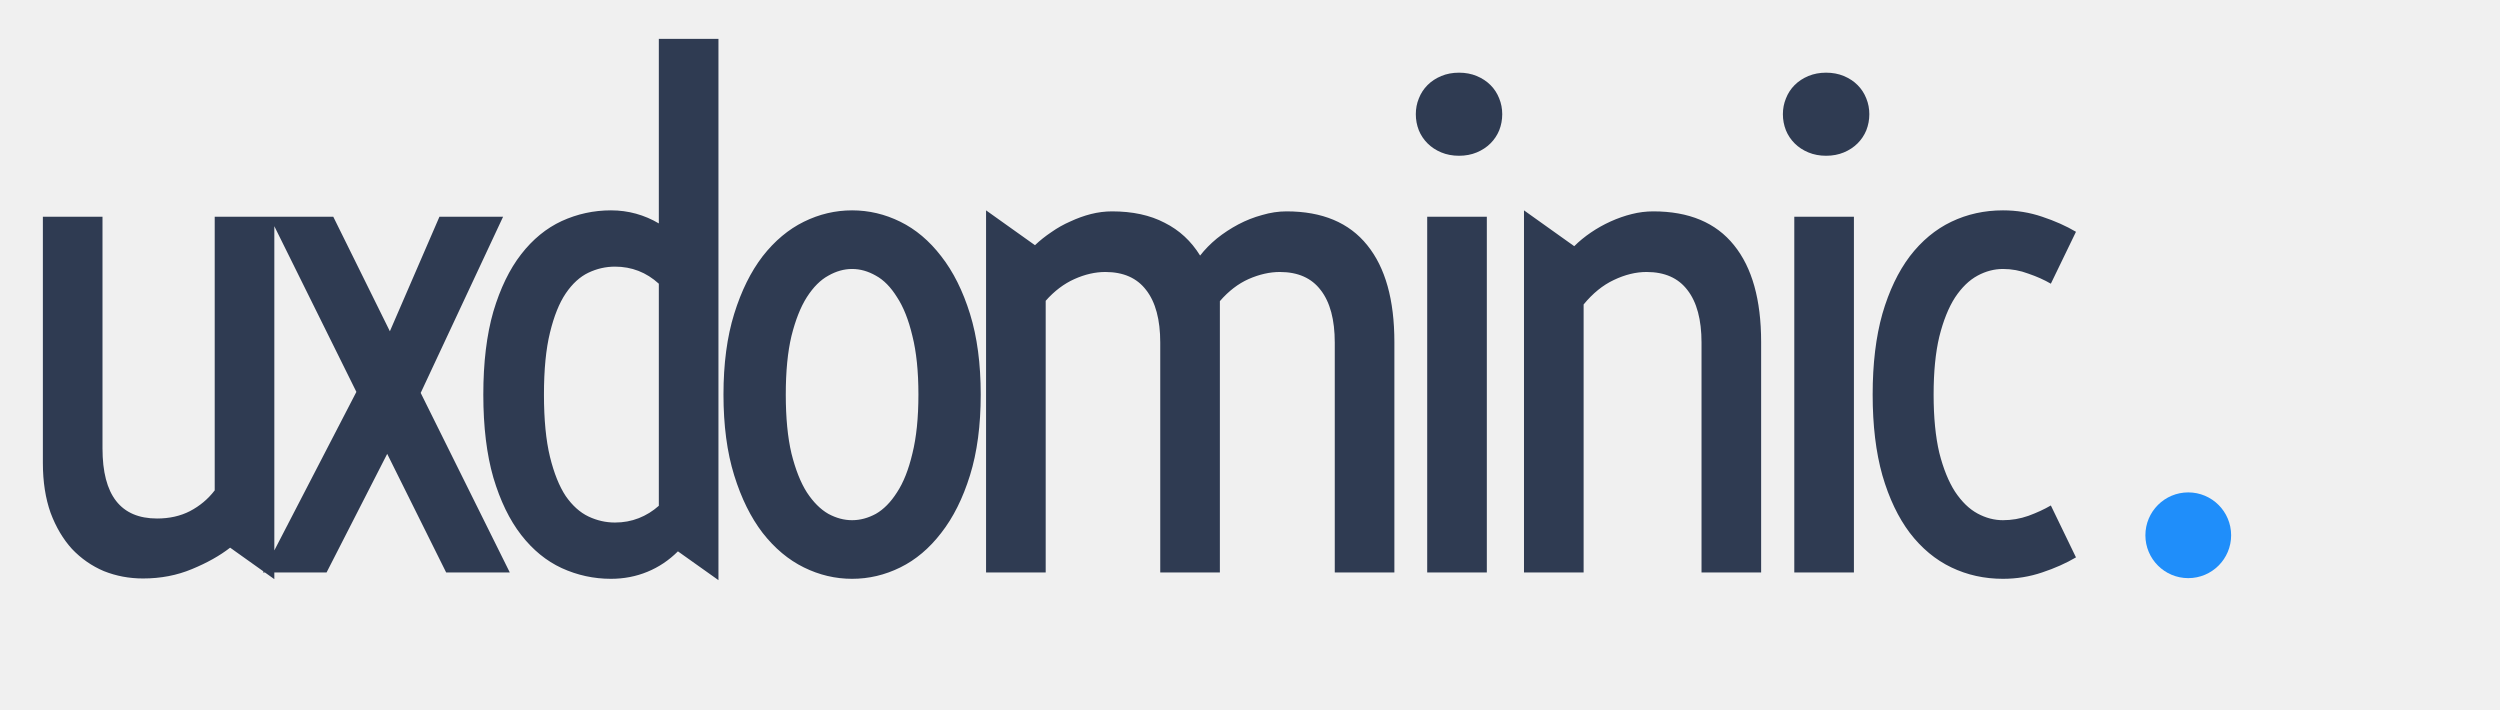
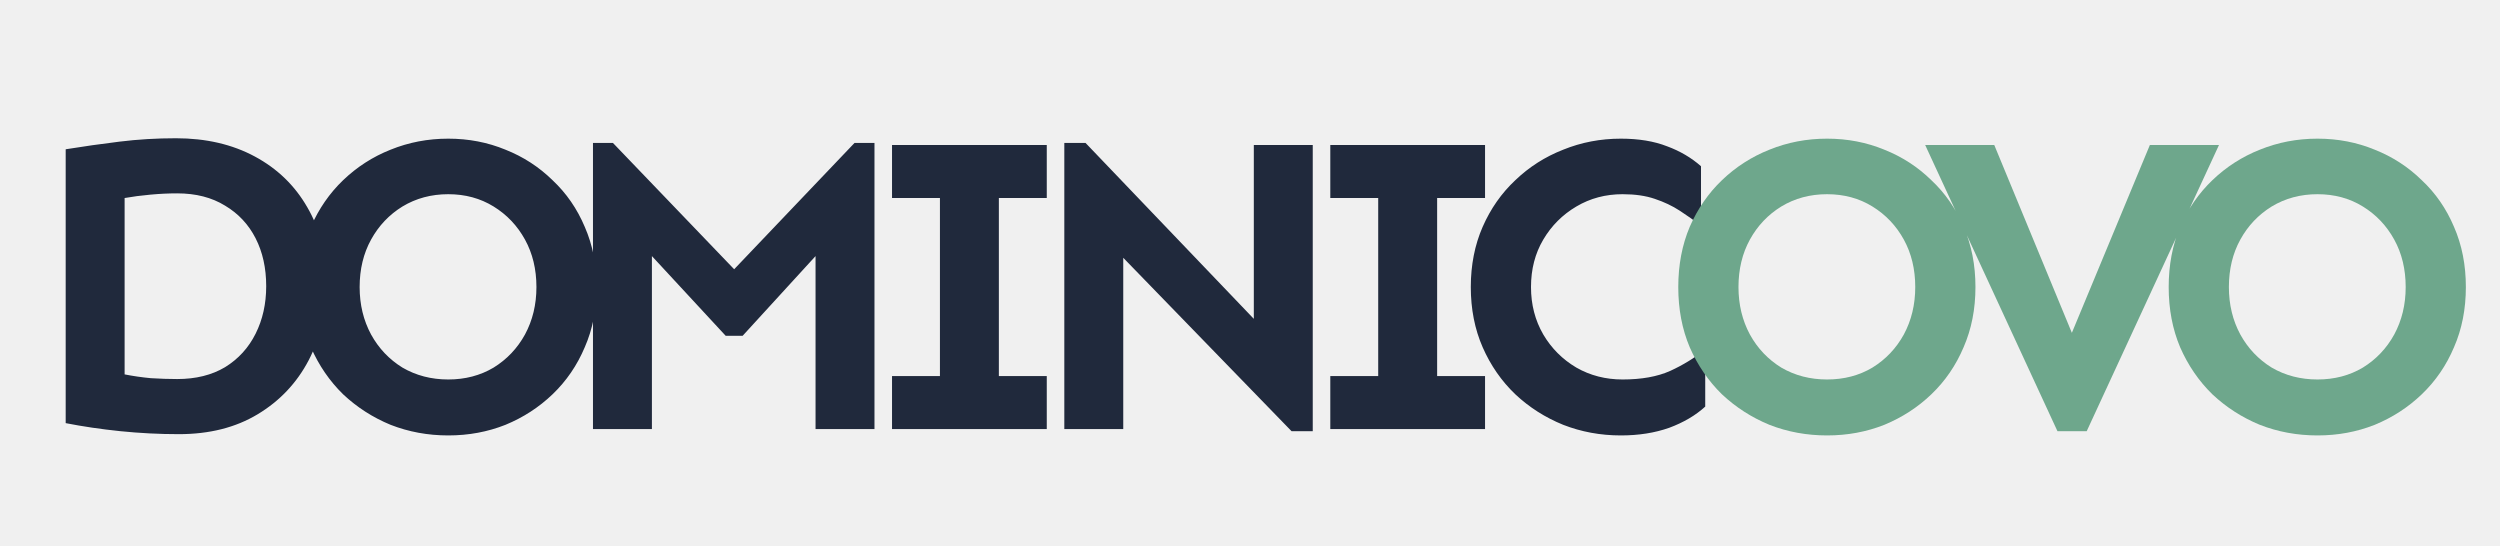
- <svg xmlns="http://www.w3.org/2000/svg" width="141" height="40" viewBox="0 0 141 40" fill="none">
-   <g clip-path="url(#clip0)">
-     <path d="M2.418 12.223H5.781V25.296C5.781 27.928 6.807 29.244 8.86 29.244C9.553 29.244 10.17 29.106 10.711 28.829C11.266 28.539 11.732 28.149 12.11 27.657V12.223H15.472V32.664L12.979 30.888C12.399 31.341 11.681 31.744 10.825 32.097C9.981 32.45 9.062 32.626 8.067 32.626C7.286 32.626 6.549 32.487 5.856 32.21C5.176 31.921 4.578 31.505 4.062 30.963C3.558 30.409 3.155 29.729 2.853 28.923C2.563 28.105 2.418 27.166 2.418 26.108V12.223ZM20.1 22.103L15.207 12.223H18.796L21.989 18.684L24.785 12.223H28.375L23.727 22.16L28.752 32.286H25.163L21.838 25.598L18.419 32.286H14.829L20.1 22.103ZM34.457 32.645C33.487 32.645 32.562 32.443 31.68 32.04C30.811 31.637 30.049 31.014 29.394 30.17C28.739 29.326 28.216 28.249 27.826 26.939C27.448 25.63 27.259 24.068 27.259 22.254C27.259 20.441 27.448 18.879 27.826 17.569C28.216 16.259 28.739 15.182 29.394 14.339C30.049 13.495 30.811 12.871 31.68 12.468C32.562 12.065 33.487 11.864 34.457 11.864C34.948 11.864 35.42 11.927 35.874 12.053C36.327 12.179 36.755 12.361 37.158 12.601V2.191H40.521V32.72L38.235 31.096C37.731 31.599 37.158 31.984 36.516 32.248C35.874 32.513 35.187 32.645 34.457 32.645ZM34.684 29.471C35.162 29.471 35.609 29.389 36.025 29.225C36.441 29.062 36.818 28.829 37.158 28.526V16.001C36.453 15.359 35.628 15.038 34.684 15.038C34.167 15.038 33.67 15.151 33.191 15.378C32.713 15.604 32.284 15.995 31.907 16.549C31.541 17.091 31.245 17.827 31.019 18.759C30.792 19.679 30.679 20.844 30.679 22.254C30.679 23.665 30.792 24.836 31.019 25.768C31.245 26.688 31.541 27.424 31.907 27.979C32.284 28.52 32.713 28.904 33.191 29.131C33.67 29.358 34.167 29.471 34.684 29.471ZM48.058 32.645C47.114 32.645 46.207 32.431 45.338 32.002C44.469 31.574 43.694 30.926 43.014 30.057C42.347 29.188 41.811 28.105 41.408 26.807C41.005 25.51 40.804 23.992 40.804 22.254C40.804 20.516 41.005 18.999 41.408 17.701C41.811 16.404 42.347 15.321 43.014 14.452C43.694 13.583 44.469 12.934 45.338 12.506C46.207 12.078 47.114 11.864 48.058 11.864C49.003 11.864 49.91 12.078 50.779 12.506C51.648 12.934 52.416 13.583 53.084 14.452C53.764 15.321 54.305 16.404 54.708 17.701C55.111 18.999 55.313 20.516 55.313 22.254C55.313 23.992 55.111 25.51 54.708 26.807C54.305 28.105 53.764 29.188 53.084 30.057C52.416 30.926 51.648 31.574 50.779 32.002C49.91 32.431 49.003 32.645 48.058 32.645ZM48.058 29.339C48.512 29.339 48.959 29.219 49.4 28.98C49.84 28.728 50.237 28.325 50.59 27.771C50.955 27.217 51.245 26.486 51.459 25.579C51.685 24.672 51.799 23.564 51.799 22.254C51.799 20.945 51.685 19.843 51.459 18.948C51.245 18.041 50.955 17.311 50.59 16.757C50.237 16.19 49.84 15.787 49.4 15.548C48.959 15.296 48.512 15.17 48.058 15.17C47.605 15.17 47.158 15.296 46.717 15.548C46.276 15.787 45.873 16.19 45.508 16.757C45.155 17.311 44.866 18.041 44.639 18.948C44.425 19.843 44.318 20.945 44.318 22.254C44.318 23.564 44.425 24.672 44.639 25.579C44.866 26.486 45.155 27.217 45.508 27.771C45.873 28.325 46.276 28.728 46.717 28.98C47.158 29.219 47.605 29.339 48.058 29.339ZM55.614 11.864L58.372 13.829C58.65 13.564 58.958 13.319 59.298 13.092C59.638 12.853 59.997 12.651 60.375 12.487C60.753 12.311 61.137 12.172 61.527 12.072C61.93 11.971 62.327 11.921 62.718 11.921C63.876 11.921 64.865 12.135 65.683 12.563C66.515 12.979 67.182 13.596 67.686 14.414C67.951 14.074 68.265 13.753 68.631 13.451C69.008 13.149 69.412 12.884 69.84 12.657C70.268 12.431 70.715 12.254 71.181 12.128C71.647 11.99 72.107 11.921 72.56 11.921C74.575 11.921 76.093 12.557 77.113 13.829C78.133 15.088 78.643 16.908 78.643 19.288V32.286H75.281V19.326C75.281 18.029 75.016 17.04 74.487 16.36C73.971 15.68 73.203 15.34 72.182 15.34C71.616 15.34 71.03 15.472 70.425 15.737C69.833 16.001 69.292 16.417 68.801 16.984V32.286H65.438V19.326C65.438 18.029 65.174 17.04 64.644 16.36C64.128 15.68 63.36 15.34 62.34 15.34C61.773 15.34 61.194 15.472 60.602 15.737C60.01 16.001 59.468 16.41 58.977 16.965V32.286H55.614V11.864ZM82.289 8.785C81.923 8.785 81.59 8.722 81.287 8.596C80.985 8.47 80.727 8.3 80.513 8.086C80.299 7.871 80.135 7.626 80.022 7.349C79.908 7.059 79.852 6.757 79.852 6.442C79.852 6.127 79.908 5.831 80.022 5.554C80.135 5.264 80.299 5.012 80.513 4.798C80.727 4.584 80.985 4.414 81.287 4.288C81.59 4.162 81.923 4.099 82.289 4.099C82.654 4.099 82.988 4.162 83.29 4.288C83.592 4.414 83.85 4.584 84.064 4.798C84.279 5.012 84.442 5.264 84.556 5.554C84.669 5.831 84.726 6.127 84.726 6.442C84.726 6.757 84.669 7.059 84.556 7.349C84.442 7.626 84.279 7.871 84.064 8.086C83.85 8.3 83.592 8.47 83.29 8.596C82.988 8.722 82.654 8.785 82.289 8.785ZM80.494 12.223H83.857V32.286H80.494V12.223ZM85.953 11.864L88.787 13.885C89.064 13.608 89.379 13.35 89.731 13.111C90.084 12.871 90.455 12.664 90.846 12.487C91.236 12.311 91.633 12.172 92.036 12.072C92.439 11.971 92.842 11.921 93.245 11.921C95.26 11.921 96.778 12.557 97.798 13.829C98.818 15.088 99.328 16.908 99.328 19.288V32.286H95.966V19.326C95.966 18.029 95.701 17.04 95.172 16.36C94.656 15.68 93.887 15.34 92.867 15.34C92.263 15.34 91.646 15.491 91.016 15.793C90.399 16.083 89.832 16.543 89.316 17.172V32.286H85.953V11.864ZM102.993 8.785C102.627 8.785 102.294 8.722 101.991 8.596C101.689 8.47 101.431 8.3 101.217 8.086C101.003 7.871 100.839 7.626 100.726 7.349C100.612 7.059 100.555 6.757 100.555 6.442C100.555 6.127 100.612 5.831 100.726 5.554C100.839 5.264 101.003 5.012 101.217 4.798C101.431 4.584 101.689 4.414 101.991 4.288C102.294 4.162 102.627 4.099 102.993 4.099C103.358 4.099 103.692 4.162 103.994 4.288C104.296 4.414 104.554 4.584 104.768 4.798C104.982 5.012 105.146 5.264 105.26 5.554C105.373 5.831 105.43 6.127 105.43 6.442C105.43 6.757 105.373 7.059 105.26 7.349C105.146 7.626 104.982 7.871 104.768 8.086C104.554 8.3 104.296 8.47 103.994 8.596C103.692 8.722 103.358 8.785 102.993 8.785ZM101.198 12.223H104.561V32.286H101.198V12.223ZM112.967 32.645C111.921 32.645 110.952 32.431 110.057 32.002C109.163 31.574 108.382 30.926 107.715 30.057C107.06 29.188 106.543 28.105 106.166 26.807C105.8 25.51 105.618 23.992 105.618 22.254C105.618 20.516 105.8 18.999 106.166 17.701C106.543 16.404 107.06 15.321 107.715 14.452C108.382 13.583 109.163 12.934 110.057 12.506C110.952 12.078 111.921 11.864 112.967 11.864C113.735 11.864 114.472 11.983 115.177 12.223C115.895 12.462 116.531 12.745 117.085 13.073L115.668 16.001C115.303 15.787 114.881 15.598 114.402 15.434C113.936 15.258 113.458 15.17 112.967 15.17C112.475 15.17 111.997 15.296 111.531 15.548C111.065 15.8 110.643 16.209 110.265 16.776C109.9 17.343 109.604 18.079 109.377 18.986C109.163 19.88 109.056 20.97 109.056 22.254C109.056 23.539 109.163 24.635 109.377 25.541C109.604 26.436 109.9 27.166 110.265 27.733C110.643 28.3 111.065 28.709 111.531 28.961C111.997 29.213 112.475 29.339 112.967 29.339C113.458 29.339 113.936 29.257 114.402 29.093C114.881 28.917 115.303 28.722 115.668 28.508L117.085 31.436C116.531 31.763 115.895 32.047 115.177 32.286C114.472 32.525 113.735 32.645 112.967 32.645Z" fill="#2F3B52" />
-     <circle cx="123.418" cy="30.189" r="2.418" fill="#1F8EFA" />
-   </g>
-   <defs>
-     <clipPath id="clip0">
-       <rect width="141" height="40" fill="white" />
-     </clipPath>
-   </defs>
+ <svg xmlns="http://www.w3.org/2000/svg" width="110" height="24" viewBox="0 0 110 24" fill="none">
+   <path d="M7.74 6.083C9.058 6.083 10.215 6.35 11.21 6.885C12.204 7.419 12.975 8.166 13.523 9.123C14.082 10.081 14.362 11.206 14.362 12.499C14.362 13.731 14.101 14.85 13.579 15.857C13.056 16.852 12.31 17.642 11.34 18.226C10.37 18.811 9.214 19.103 7.871 19.103C7.012 19.103 6.154 19.059 5.296 18.972C4.451 18.885 3.649 18.767 2.89 18.618V6.568C3.661 6.443 4.451 6.331 5.259 6.232C6.067 6.132 6.894 6.083 7.74 6.083ZM7.796 8.508C7.423 8.508 7.031 8.526 6.621 8.564C6.21 8.601 5.831 8.651 5.483 8.713V16.473C5.856 16.547 6.241 16.603 6.639 16.64C7.05 16.665 7.435 16.678 7.796 16.678C8.617 16.678 9.319 16.504 9.904 16.155C10.488 15.795 10.936 15.304 11.247 14.682C11.558 14.06 11.713 13.364 11.713 12.593C11.713 11.797 11.558 11.094 11.247 10.485C10.936 9.876 10.488 9.397 9.904 9.049C9.319 8.688 8.617 8.508 7.796 8.508ZM19.723 6.101C20.618 6.101 21.458 6.263 22.241 6.586C23.025 6.897 23.715 7.345 24.312 7.929C24.921 8.501 25.394 9.185 25.729 9.981C26.078 10.777 26.252 11.66 26.252 12.63C26.252 13.6 26.078 14.483 25.729 15.279C25.394 16.075 24.921 16.765 24.312 17.349C23.715 17.921 23.025 18.369 22.241 18.692C21.458 19.003 20.618 19.159 19.723 19.159C18.828 19.159 17.982 19.003 17.186 18.692C16.403 18.369 15.706 17.921 15.097 17.349C14.5 16.765 14.027 16.075 13.679 15.279C13.344 14.483 13.176 13.6 13.176 12.63C13.176 11.66 13.344 10.777 13.679 9.981C14.027 9.185 14.5 8.501 15.097 7.929C15.706 7.345 16.403 6.897 17.186 6.586C17.982 6.263 18.828 6.101 19.723 6.101ZM19.723 8.545C18.977 8.545 18.305 8.725 17.708 9.086C17.124 9.446 16.664 9.931 16.328 10.541C15.992 11.15 15.824 11.847 15.824 12.63C15.824 13.401 15.992 14.097 16.328 14.719C16.664 15.329 17.124 15.813 17.708 16.174C18.305 16.522 18.977 16.697 19.723 16.697C20.469 16.697 21.134 16.522 21.719 16.174C22.303 15.813 22.763 15.329 23.099 14.719C23.435 14.097 23.603 13.401 23.603 12.63C23.603 11.847 23.435 11.15 23.099 10.541C22.763 9.931 22.303 9.446 21.719 9.086C21.134 8.725 20.469 8.545 19.723 8.545ZM38.477 6.288V18.879H35.884V11.268L32.676 14.775H31.93L28.684 11.268V18.879H26.091V6.288H26.968L32.303 11.847L37.6 6.288H38.477ZM46.058 16.547V18.879H39.249V16.547H41.357V8.713H39.249V6.381H46.058V8.713H43.95V16.547H46.058ZM57.761 6.381V18.972H56.828L49.423 11.343V18.879H46.83V6.288H47.763L55.168 14.029V6.381H57.761ZM65.342 16.547V18.879H58.533V16.547H60.641V8.713H58.533V6.381H65.342V8.713H63.234V16.547H65.342ZM71.318 6.101C72.102 6.101 72.78 6.213 73.352 6.437C73.924 6.648 74.421 6.941 74.844 7.314V9.925C74.545 9.701 74.234 9.484 73.911 9.272C73.588 9.061 73.221 8.887 72.811 8.75C72.413 8.613 71.94 8.545 71.393 8.545C70.647 8.545 69.969 8.725 69.36 9.086C68.75 9.446 68.265 9.931 67.905 10.541C67.544 11.15 67.364 11.847 67.364 12.63C67.364 13.401 67.544 14.097 67.905 14.719C68.265 15.329 68.75 15.813 69.36 16.174C69.969 16.522 70.647 16.697 71.393 16.697C72.226 16.697 72.923 16.572 73.482 16.323C74.054 16.062 74.57 15.745 75.03 15.372V17.89C74.608 18.276 74.079 18.587 73.445 18.823C72.811 19.047 72.102 19.159 71.318 19.159C70.423 19.159 69.577 19.003 68.781 18.692C67.986 18.369 67.283 17.921 66.674 17.349C66.064 16.765 65.586 16.075 65.237 15.279C64.889 14.483 64.715 13.6 64.715 12.63C64.715 11.66 64.889 10.777 65.237 9.981C65.586 9.185 66.064 8.501 66.674 7.929C67.283 7.345 67.986 6.897 68.781 6.586C69.577 6.263 70.423 6.101 71.318 6.101Z" fill="#20293C" />
+   <path d="M80.391 6.101C81.287 6.101 82.126 6.263 82.91 6.586C83.693 6.897 84.383 7.345 84.98 7.929C85.59 8.501 86.062 9.185 86.398 9.981C86.746 10.777 86.92 11.66 86.92 12.63C86.92 13.6 86.746 14.483 86.398 15.279C86.062 16.075 85.59 16.765 84.98 17.349C84.383 17.921 83.693 18.369 82.91 18.692C82.126 19.003 81.287 19.159 80.391 19.159C79.496 19.159 78.65 19.003 77.855 18.692C77.071 18.369 76.375 17.921 75.765 17.349C75.168 16.765 74.696 16.075 74.348 15.279C74.012 14.483 73.844 13.6 73.844 12.63C73.844 11.66 74.012 10.777 74.348 9.981C74.696 9.185 75.168 8.501 75.765 7.929C76.375 7.345 77.071 6.897 77.855 6.586C78.65 6.263 79.496 6.101 80.391 6.101ZM80.391 8.545C79.645 8.545 78.974 8.725 78.377 9.086C77.792 9.446 77.332 9.931 76.996 10.541C76.661 11.15 76.493 11.847 76.493 12.63C76.493 13.401 76.661 14.097 76.996 14.719C77.332 15.329 77.792 15.813 78.377 16.174C78.974 16.522 79.645 16.697 80.391 16.697C81.138 16.697 81.803 16.522 82.387 16.174C82.972 15.813 83.432 15.329 83.768 14.719C84.103 14.097 84.271 13.401 84.271 12.63C84.271 11.847 84.103 11.15 83.768 10.541C83.432 9.931 82.972 9.446 82.387 9.086C81.803 8.725 81.138 8.545 80.391 8.545ZM97.635 6.381L91.815 18.972H90.528L84.708 6.381H87.748L91.162 14.645L94.594 6.381H97.635ZM101.97 6.101C102.865 6.101 103.705 6.263 104.488 6.586C105.271 6.897 105.962 7.345 106.558 7.929C107.168 8.501 107.64 9.185 107.976 9.981C108.324 10.777 108.498 11.66 108.498 12.63C108.498 13.6 108.324 14.483 107.976 15.279C107.64 16.075 107.168 16.765 106.558 17.349C105.962 17.921 105.271 18.369 104.488 18.692C103.705 19.003 102.865 19.159 101.97 19.159C101.074 19.159 100.229 19.003 99.433 18.692C98.649 18.369 97.953 17.921 97.344 17.349C96.747 16.765 96.274 16.075 95.926 15.279C95.59 14.483 95.422 13.6 95.422 12.63C95.422 11.66 95.59 10.777 95.926 9.981C96.274 9.185 96.747 8.501 97.344 7.929C97.953 7.345 98.649 6.897 99.433 6.586C100.229 6.263 101.074 6.101 101.97 6.101ZM101.97 8.545C101.224 8.545 100.552 8.725 99.955 9.086C99.371 9.446 98.911 9.931 98.575 10.541C98.239 11.15 98.071 11.847 98.071 12.63C98.071 13.401 98.239 14.097 98.575 14.719C98.911 15.329 99.371 15.813 99.955 16.174C100.552 16.522 101.224 16.697 101.97 16.697C102.716 16.697 103.381 16.522 103.966 16.174C104.55 15.813 105.01 15.329 105.346 14.719C105.682 14.097 105.85 13.401 105.85 12.63C105.85 11.847 105.682 11.15 105.346 10.541C105.01 9.931 104.55 9.446 103.966 9.086C103.381 8.725 102.716 8.545 101.97 8.545Z" fill="#6EA78C" />
</svg>
